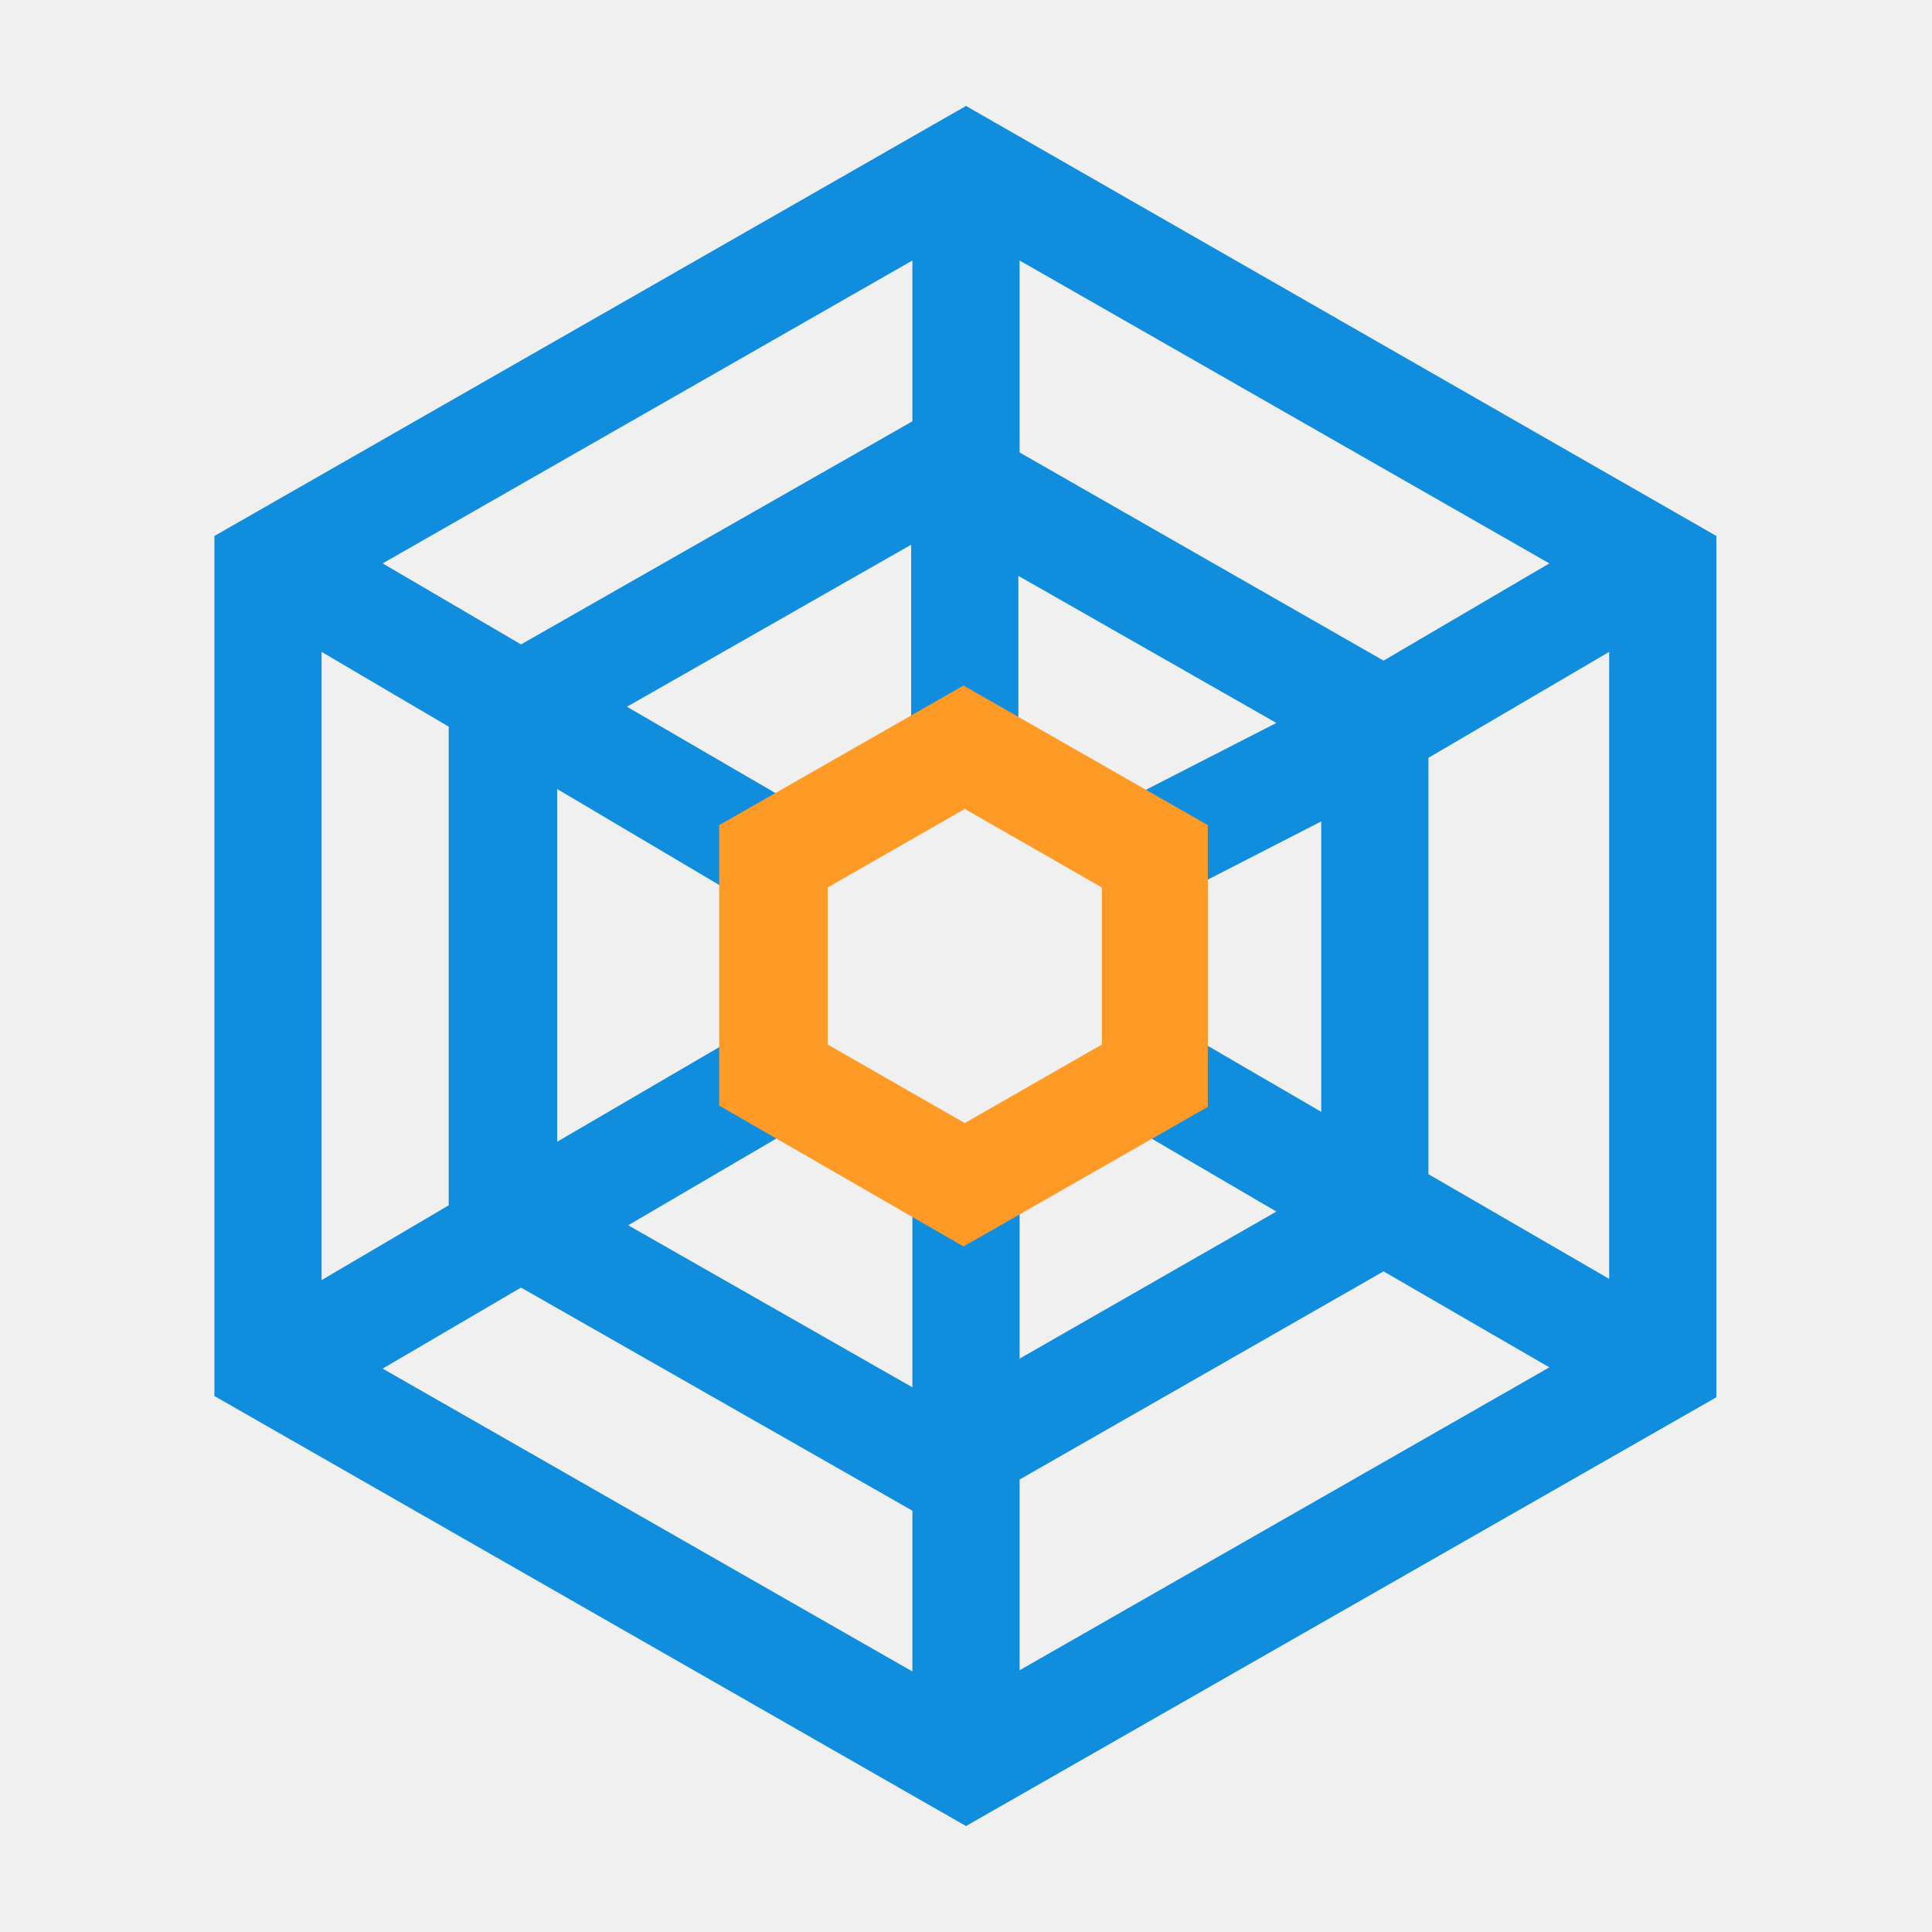
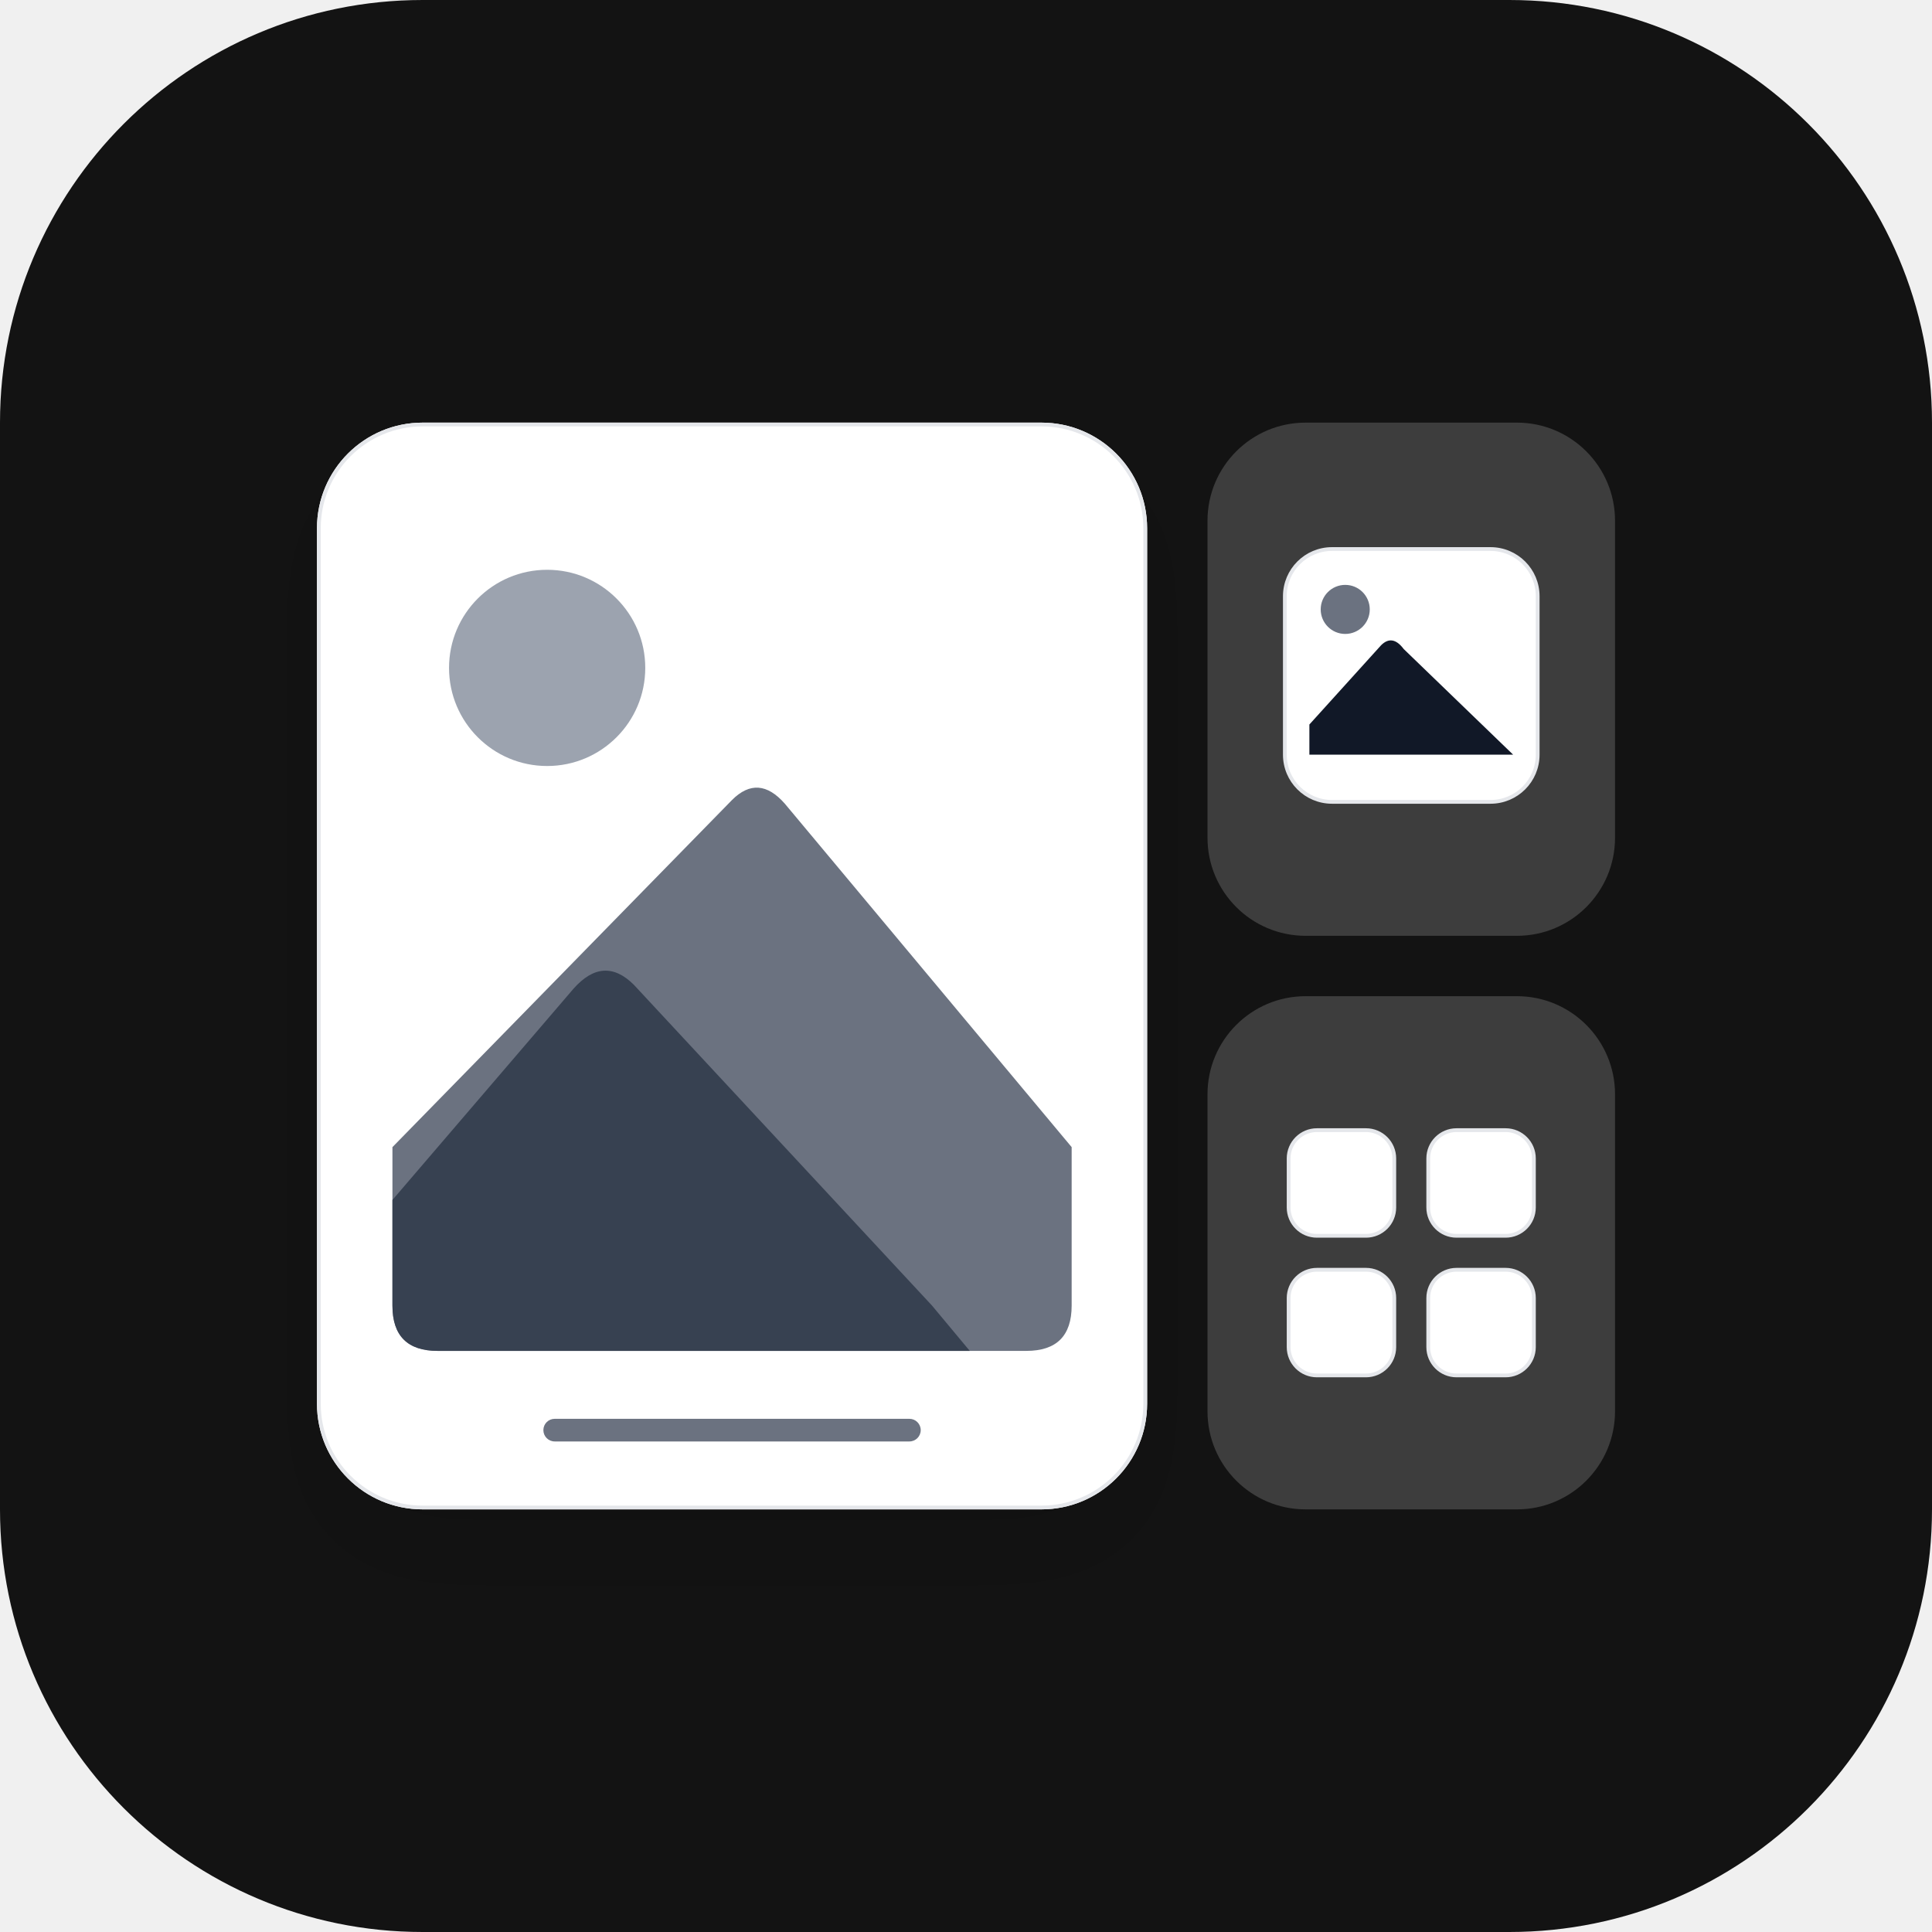
- <svg xmlns="http://www.w3.org/2000/svg" t="1791852681321" class="icon" viewBox="0 0 1024 1024" version="1.1" p-id="2068" width="200" height="200">
-   <path d="M512 56.155L113.631 284.077v455.845l398.369 227.923 13.874-7.928 383.835-219.334V284.077L512 56.155zM170.446 345.517l67.386 39.639v253.688l-67.386 39.639V345.517z m562.87 4.625L540.408 239.814V138.075l280.774 160.537L733.316 350.142zM586.653 463.112c7.928 13.874 25.105 17.837 38.978 10.57l74.653-38.317v153.93l-72.671-42.281c-13.874-7.928-31.05-3.303-38.978 10.57-7.928 13.874-3.303 31.05 9.91 38.978l77.956 45.585L540.408 720.103V640.165c0-15.855-12.552-28.408-28.408-28.408s-28.408 12.552-28.408 28.408v95.133l-150.627-85.884 81.259-47.566c13.874-7.928 18.498-25.105 10.57-38.978-7.928-13.874-25.105-18.498-38.978-10.57l-90.508 52.852V418.188l85.884 50.87c13.874 7.928 31.05 3.303 38.978-10.57 7.928-13.874 3.303-31.05-10.57-38.978l-77.295-44.924 150.627-85.884v109.667c0 15.855 12.552 28.408 28.408 28.408s28.408-12.552 28.408-28.408V305.218L676.501 383.174l-79.938 40.96c-13.213 7.928-17.837 25.105-9.91 38.978zM483.592 223.298L276.15 341.554l-73.332-42.942 280.774-160.537v85.223z m-207.443 459.148l207.443 118.255v85.223l-280.774-160.537 73.332-42.942z m264.258 101.739L733.316 673.858l87.866 50.87L540.408 885.265v-101.079z m216.692-161.858V401.672l95.794-56.155v332.305l-95.794-55.494z" fill="#118DDE" p-id="2069" />
-   <path d="M510.679 363.355L381.192 437.347v148.645L510.679 660.645l13.874-7.928 115.613-66.065V437.347L510.679 363.355z m73.332 190.266l-72.671 41.621-72.671-41.621V470.379l72.671-41.621 72.671 41.621v83.241z" fill="#FE9B26" p-id="2070" />
+ <svg xmlns="http://www.w3.org/2000/svg" width="512" height="512" viewBox="0 0 512 512" fill="none">
+   <rect width="512" height="512" rx="112" fill="#131313" />
+   <g filter="url(#filter0_d_3_2)">
+     <rect x="84" y="112" width="220" height="288" rx="28" fill="white" />
+     <rect x="84.5" y="112.5" width="219" height="287" rx="27.5" stroke="#E5E7EB" />
+   </g>
+   <circle cx="145" cy="177" r="26" fill="#9CA3AF" />
+   <path d="M104 304L194 212C198.667 207.333 203.333 207.667 208 213L284 304V346C284 354 280 358 272 358H116C108 358 104 354 104 346V304Z" fill="#6B7280" />
+   <path d="M104 318L152 262C157.333 256 162.667 255.667 168 261L247 346L257 358H116C108 358 104 354 104 346V318Z" fill="#374151" />
+   <rect x="144" y="376" width="100" height="6" rx="3" fill="#6B7280" />
+   <rect x="320" y="112" width="108" height="136" rx="26" fill="#3D3D3D" />
+   <rect x="340.5" y="145.5" width="67" height="67" rx="12.5" fill="white" stroke="#E5E7EB" />
+   <circle cx="356.5" cy="161.5" r="6.5" fill="#6B7280" />
+   <path d="M347 192L366 171C368 169 370 169.333 372 172L401 200H347V192Z" fill="#111827" />
+   <rect x="320" y="264" width="108" height="136" rx="26" fill="#3D3D3D" />
+   <rect x="341.5" y="299.5" width="28" height="28" rx="7.5" fill="white" stroke="#E5E7EB" />
+   <rect x="378.5" y="299.5" width="28" height="28" rx="7.5" fill="white" stroke="#E5E7EB" />
+   <rect x="341.5" y="336.5" width="28" height="28" rx="7.5" fill="white" stroke="#E5E7EB" />
+   <rect x="378.5" y="336.5" width="28" height="28" rx="7.5" fill="white" stroke="#E5E7EB" />
+   <defs>
+     <filter id="filter0_d_3_2" x="60" y="100" width="268" height="336" filterUnits="userSpaceOnUse" color-interpolation-filters="sRGB">
+       <feFlood flood-opacity="0" result="BackgroundImageFix" />
+       <feColorMatrix in="SourceAlpha" type="matrix" values="0 0 0 0 0 0 0 0 0 0 0 0 0 0 0 0 0 0 127 0" result="hardAlpha" />
+       <feOffset dy="12" />
+       <feGaussianBlur stdDeviation="12" />
+       <feColorMatrix type="matrix" values="0 0 0 0 0 0 0 0 0 0 0 0 0 0 0 0 0 0 0.102 0" />
+       <feBlend mode="normal" in2="BackgroundImageFix" result="effect1_dropShadow_3_2" />
+       <feBlend mode="normal" in="SourceGraphic" in2="effect1_dropShadow_3_2" result="shape" />
+     </filter>
+   </defs>
</svg>
